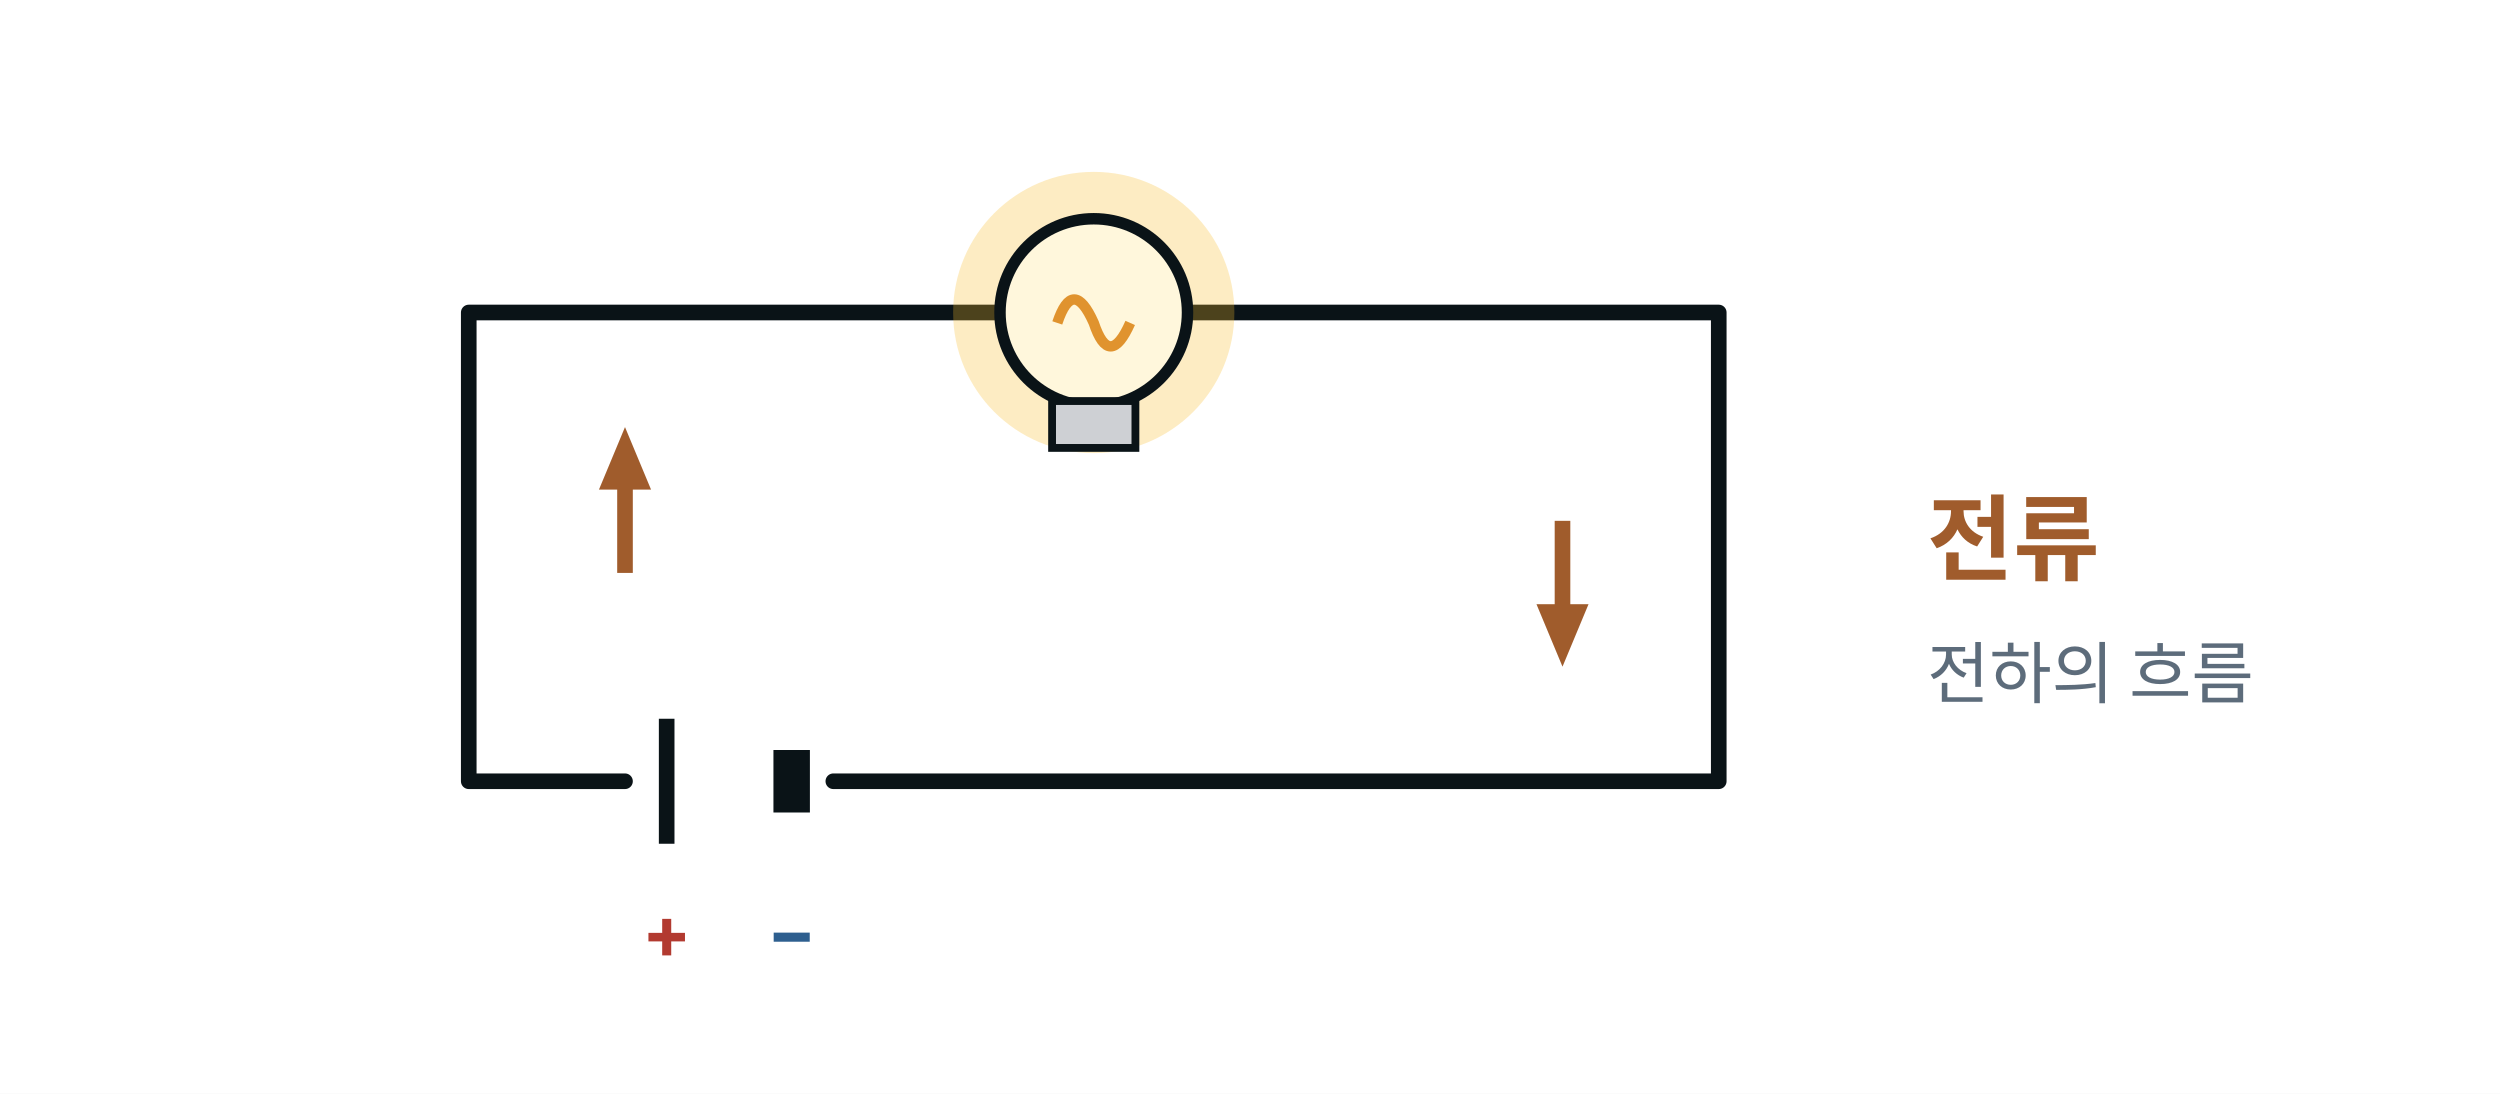
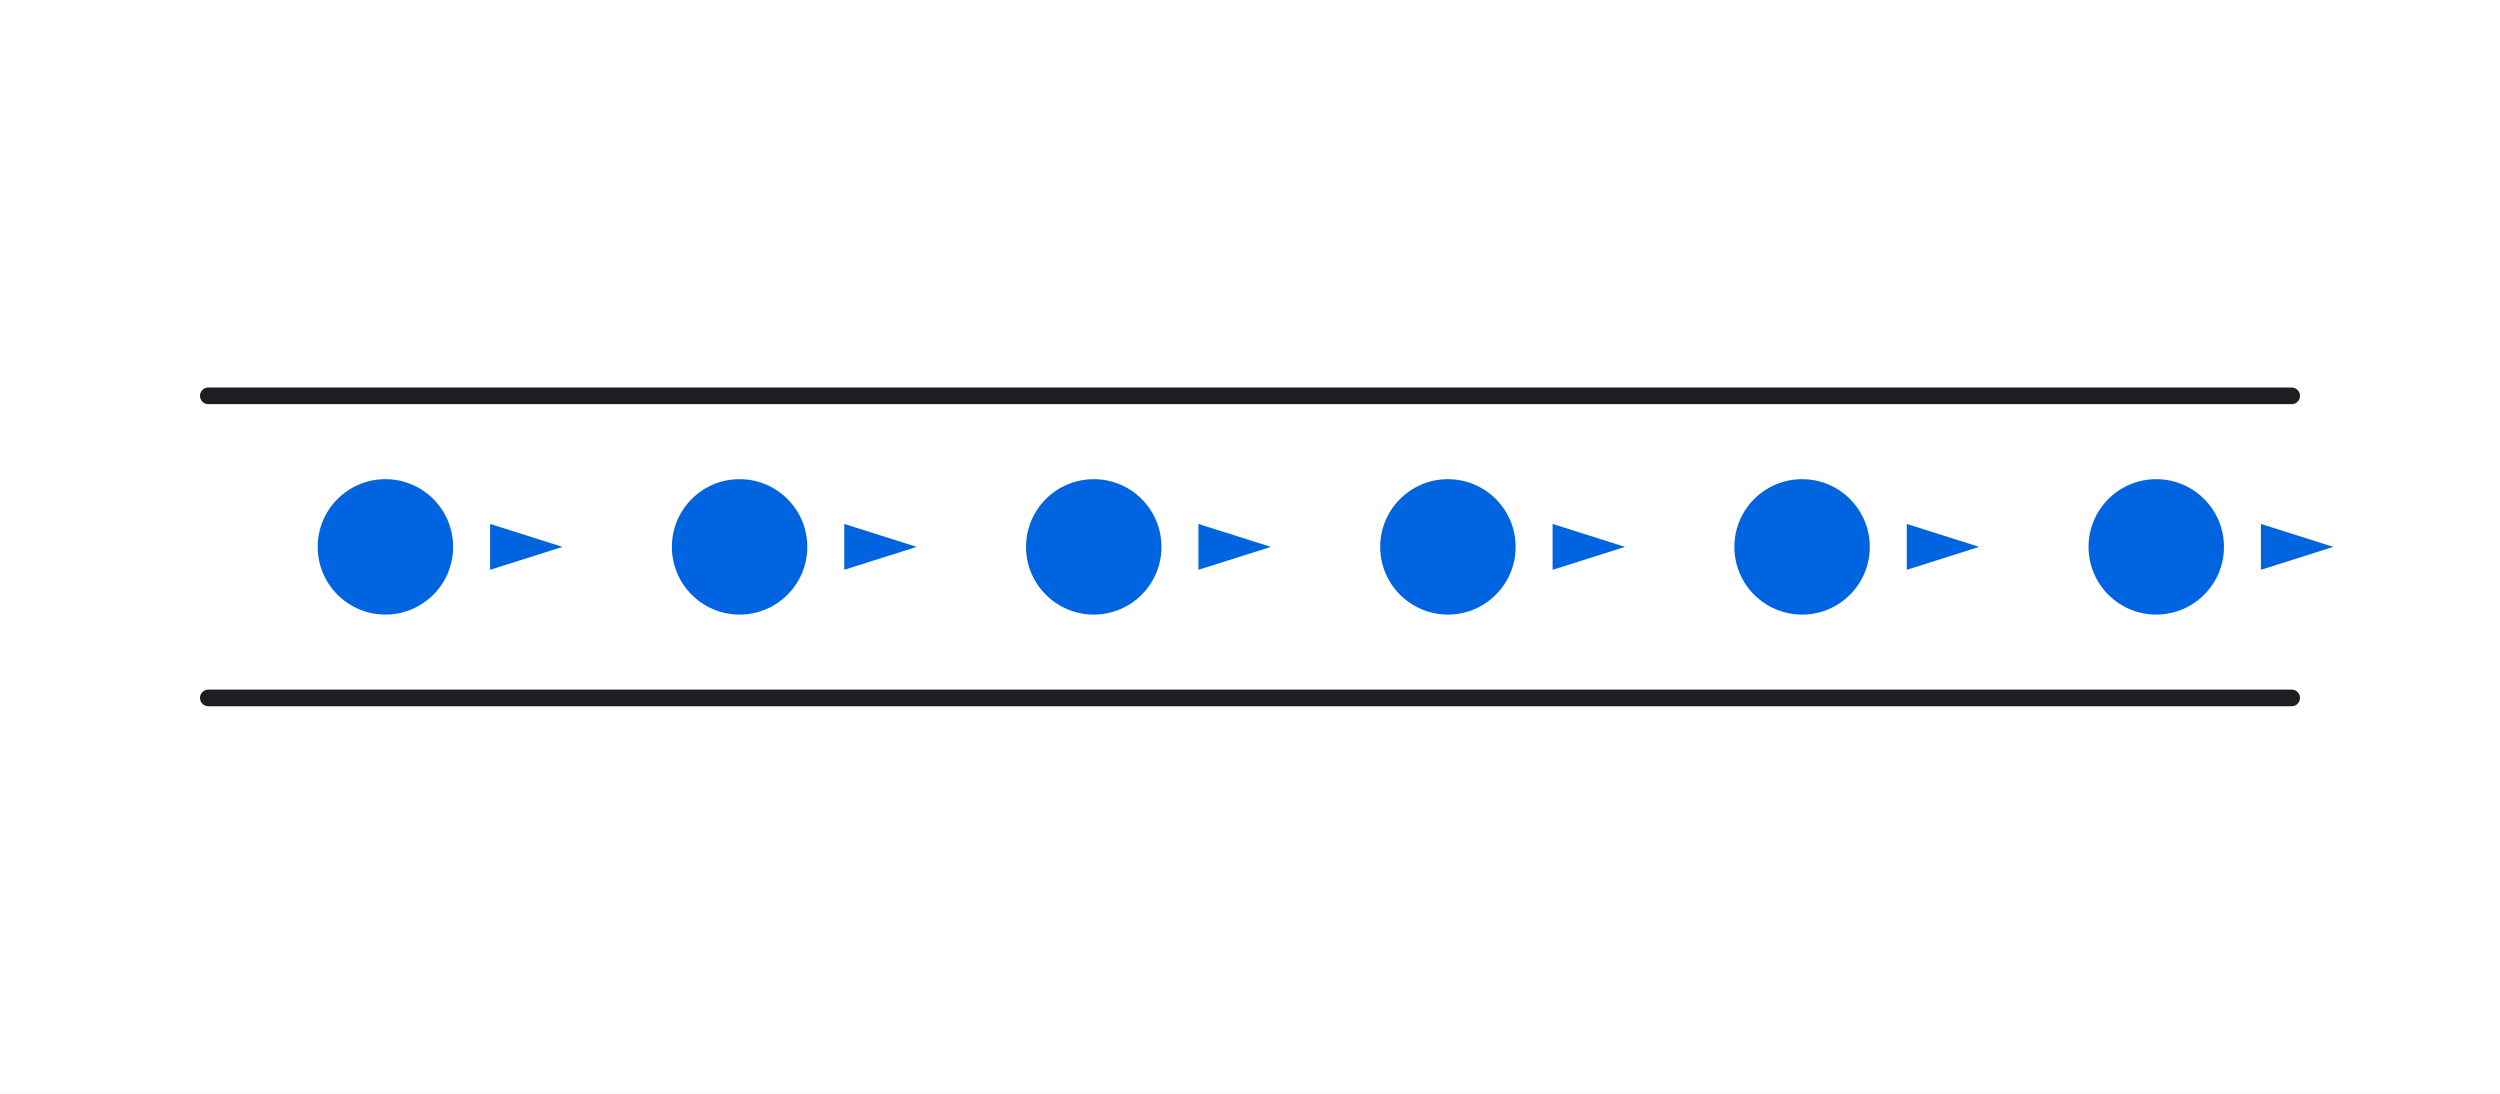
- <svg xmlns="http://www.w3.org/2000/svg" viewBox="0 0 480 210" role="img" aria-label="전지와 전구를 이은 회로에 흐르는 전류">
-   <rect width="480" height="210" fill="#fff" />
-   <path d="M120 150 H90 V60 H330 V150 H160" fill="none" stroke="#0a1317" stroke-width="3" stroke-linecap="round" stroke-linejoin="round" />
-   <line x1="128" y1="138" x2="128" y2="162" stroke="#0a1317" stroke-width="3" />
-   <line x1="152" y1="144" x2="152" y2="156" stroke="#0a1317" stroke-width="7" />
-   <text x="128" y="184" text-anchor="middle" font-family="Pretendard, -apple-system, sans-serif" font-size="14" font-weight="700" fill="#b23a30">+</text>
-   <text x="152" y="184" text-anchor="middle" font-family="Pretendard, -apple-system, sans-serif" font-size="14" font-weight="700" fill="#2e5f8f">−</text>
-   <circle cx="210" cy="60" r="27" fill="rgba(247,185,40,.28)" />
-   <circle cx="210" cy="60" r="18" fill="#fff7dc" stroke="#0a1317" stroke-width="2.2" />
-   <path d="M203 62 q3 -9 7 0 q3 9 7 0" fill="none" stroke="#e0932e" stroke-width="2" />
-   <rect x="202" y="77" width="16" height="9" fill="#ced0d4" stroke="#0a1317" stroke-width="1.5" />
-   <line x1="300" y1="100" x2="300.0" y2="119.0" stroke="#a05c2c" stroke-width="3" />
-   <polygon points="300,128 305.0,116.0 295.0,116.0" fill="#a05c2c" />
-   <line x1="120" y1="110" x2="120.0" y2="91.0" stroke="#a05c2c" stroke-width="3" />
-   <polygon points="120,82 115.0,94.0 125.0,94.0" fill="#a05c2c" />
-   <text x="370" y="110" text-anchor="start" font-family="Pretendard, -apple-system, sans-serif" font-size="18" font-weight="700" fill="#a05c2c">전류</text>
-   <text x="370" y="134" text-anchor="start" font-family="Pretendard, -apple-system, sans-serif" font-size="13" fill="#5d6c7b">전하의 흐름</text>
+ <svg xmlns="http://www.w3.org/2000/svg" viewBox="0 0 480 210" role="img" aria-label="도선 속 전하가 한 방향으로 줄지어 이동한다">
+   <rect width="480" height="210" fill="#ffffff" />
+   <g fill="none" stroke="#1c1e21" stroke-width="3.2" stroke-linecap="round" stroke-linejoin="round">
+     <line x1="40.0" y1="76.0" x2="440.0" y2="76.0" />
+     <line x1="40.0" y1="134.0" x2="440.0" y2="134.0" />
+   </g>
+   <circle cx="74.0" cy="105.0" r="13.0" fill="#0064e0" stroke="none" />
+   <polygon points="108.0,105.0 94.1,109.4 94.1,100.6" fill="#0064e0" stroke="none" />
+   <circle cx="142.0" cy="105.0" r="13.0" fill="#0064e0" stroke="none" />
+   <polygon points="176.0,105.0 162.1,109.4 162.1,100.6" fill="#0064e0" stroke="none" />
+   <circle cx="210.0" cy="105.0" r="13.0" fill="#0064e0" stroke="none" />
+   <polygon points="244.0,105.0 230.1,109.4 230.1,100.6" fill="#0064e0" stroke="none" />
+   <circle cx="278.0" cy="105.0" r="13.0" fill="#0064e0" stroke="none" />
+   <polygon points="312.0,105.0 298.1,109.4 298.1,100.6" fill="#0064e0" stroke="none" />
+   <circle cx="346.0" cy="105.0" r="13.0" fill="#0064e0" stroke="none" />
+   <polygon points="380.0,105.0 366.1,109.4 366.1,100.6" fill="#0064e0" stroke="none" />
+   <circle cx="414.0" cy="105.0" r="13.0" fill="#0064e0" stroke="none" />
+   <polygon points="448.0,105.0 434.1,109.4 434.1,100.6" fill="#0064e0" stroke="none" />
</svg>
